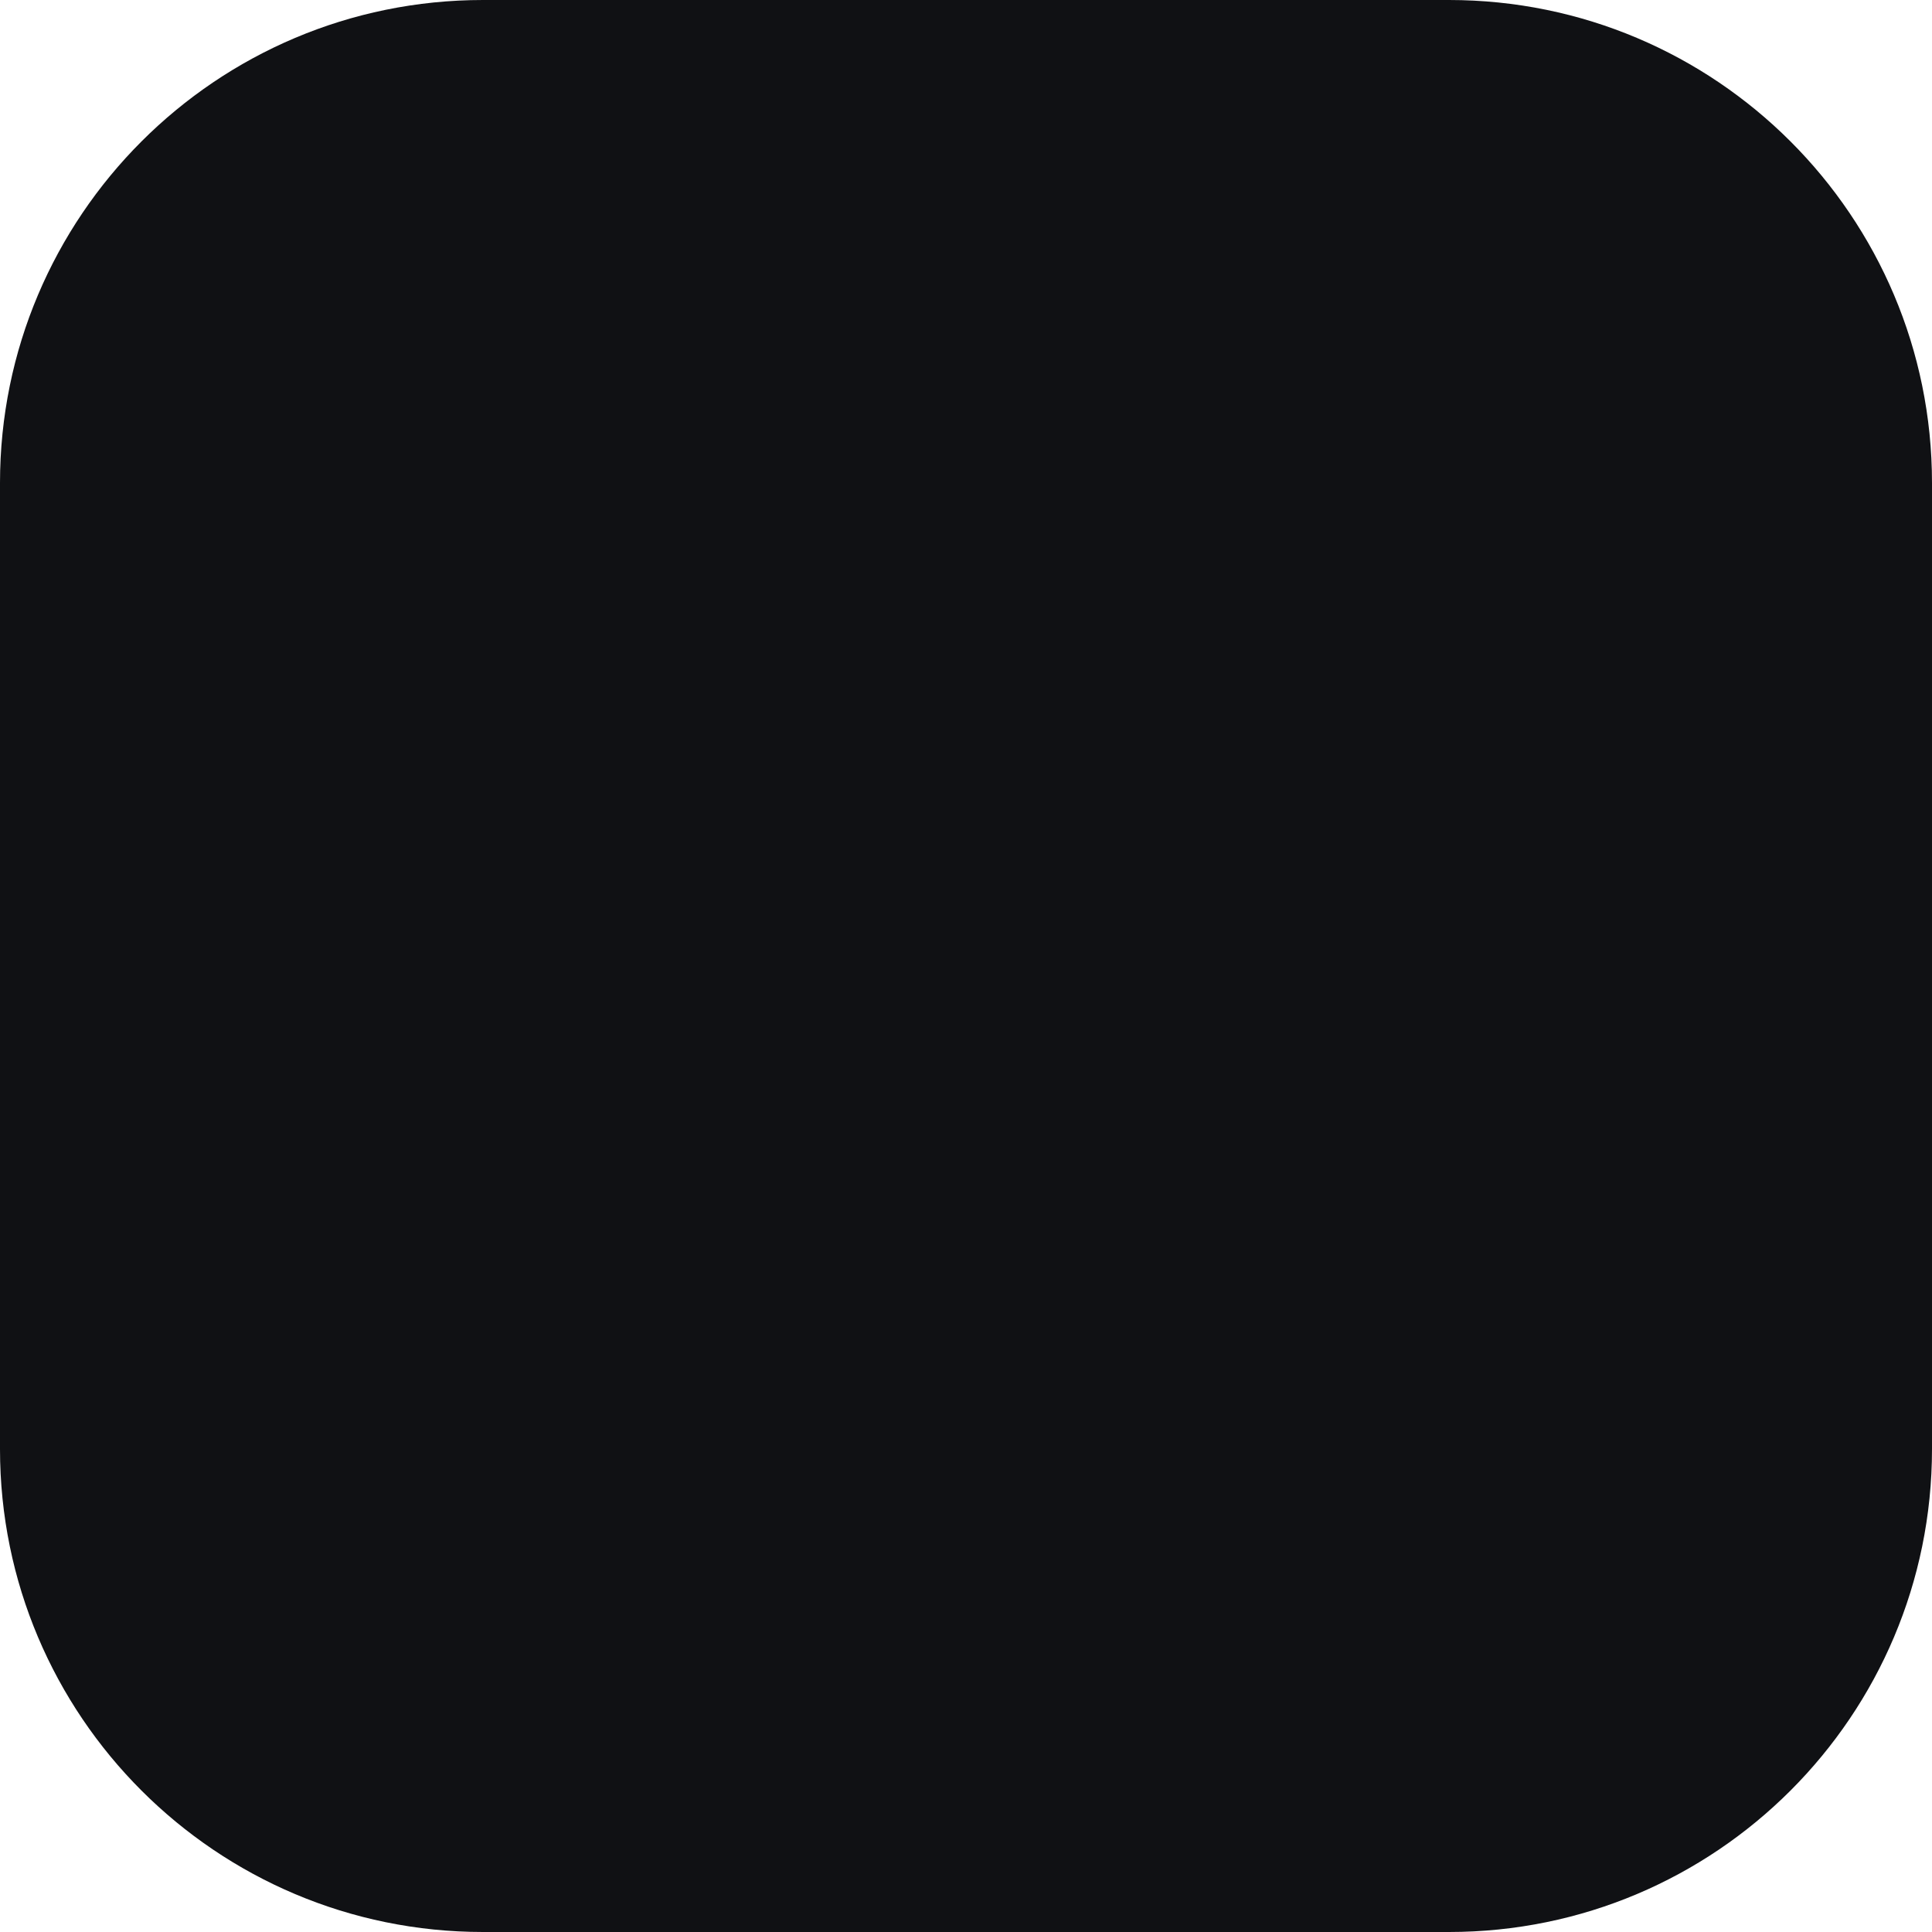
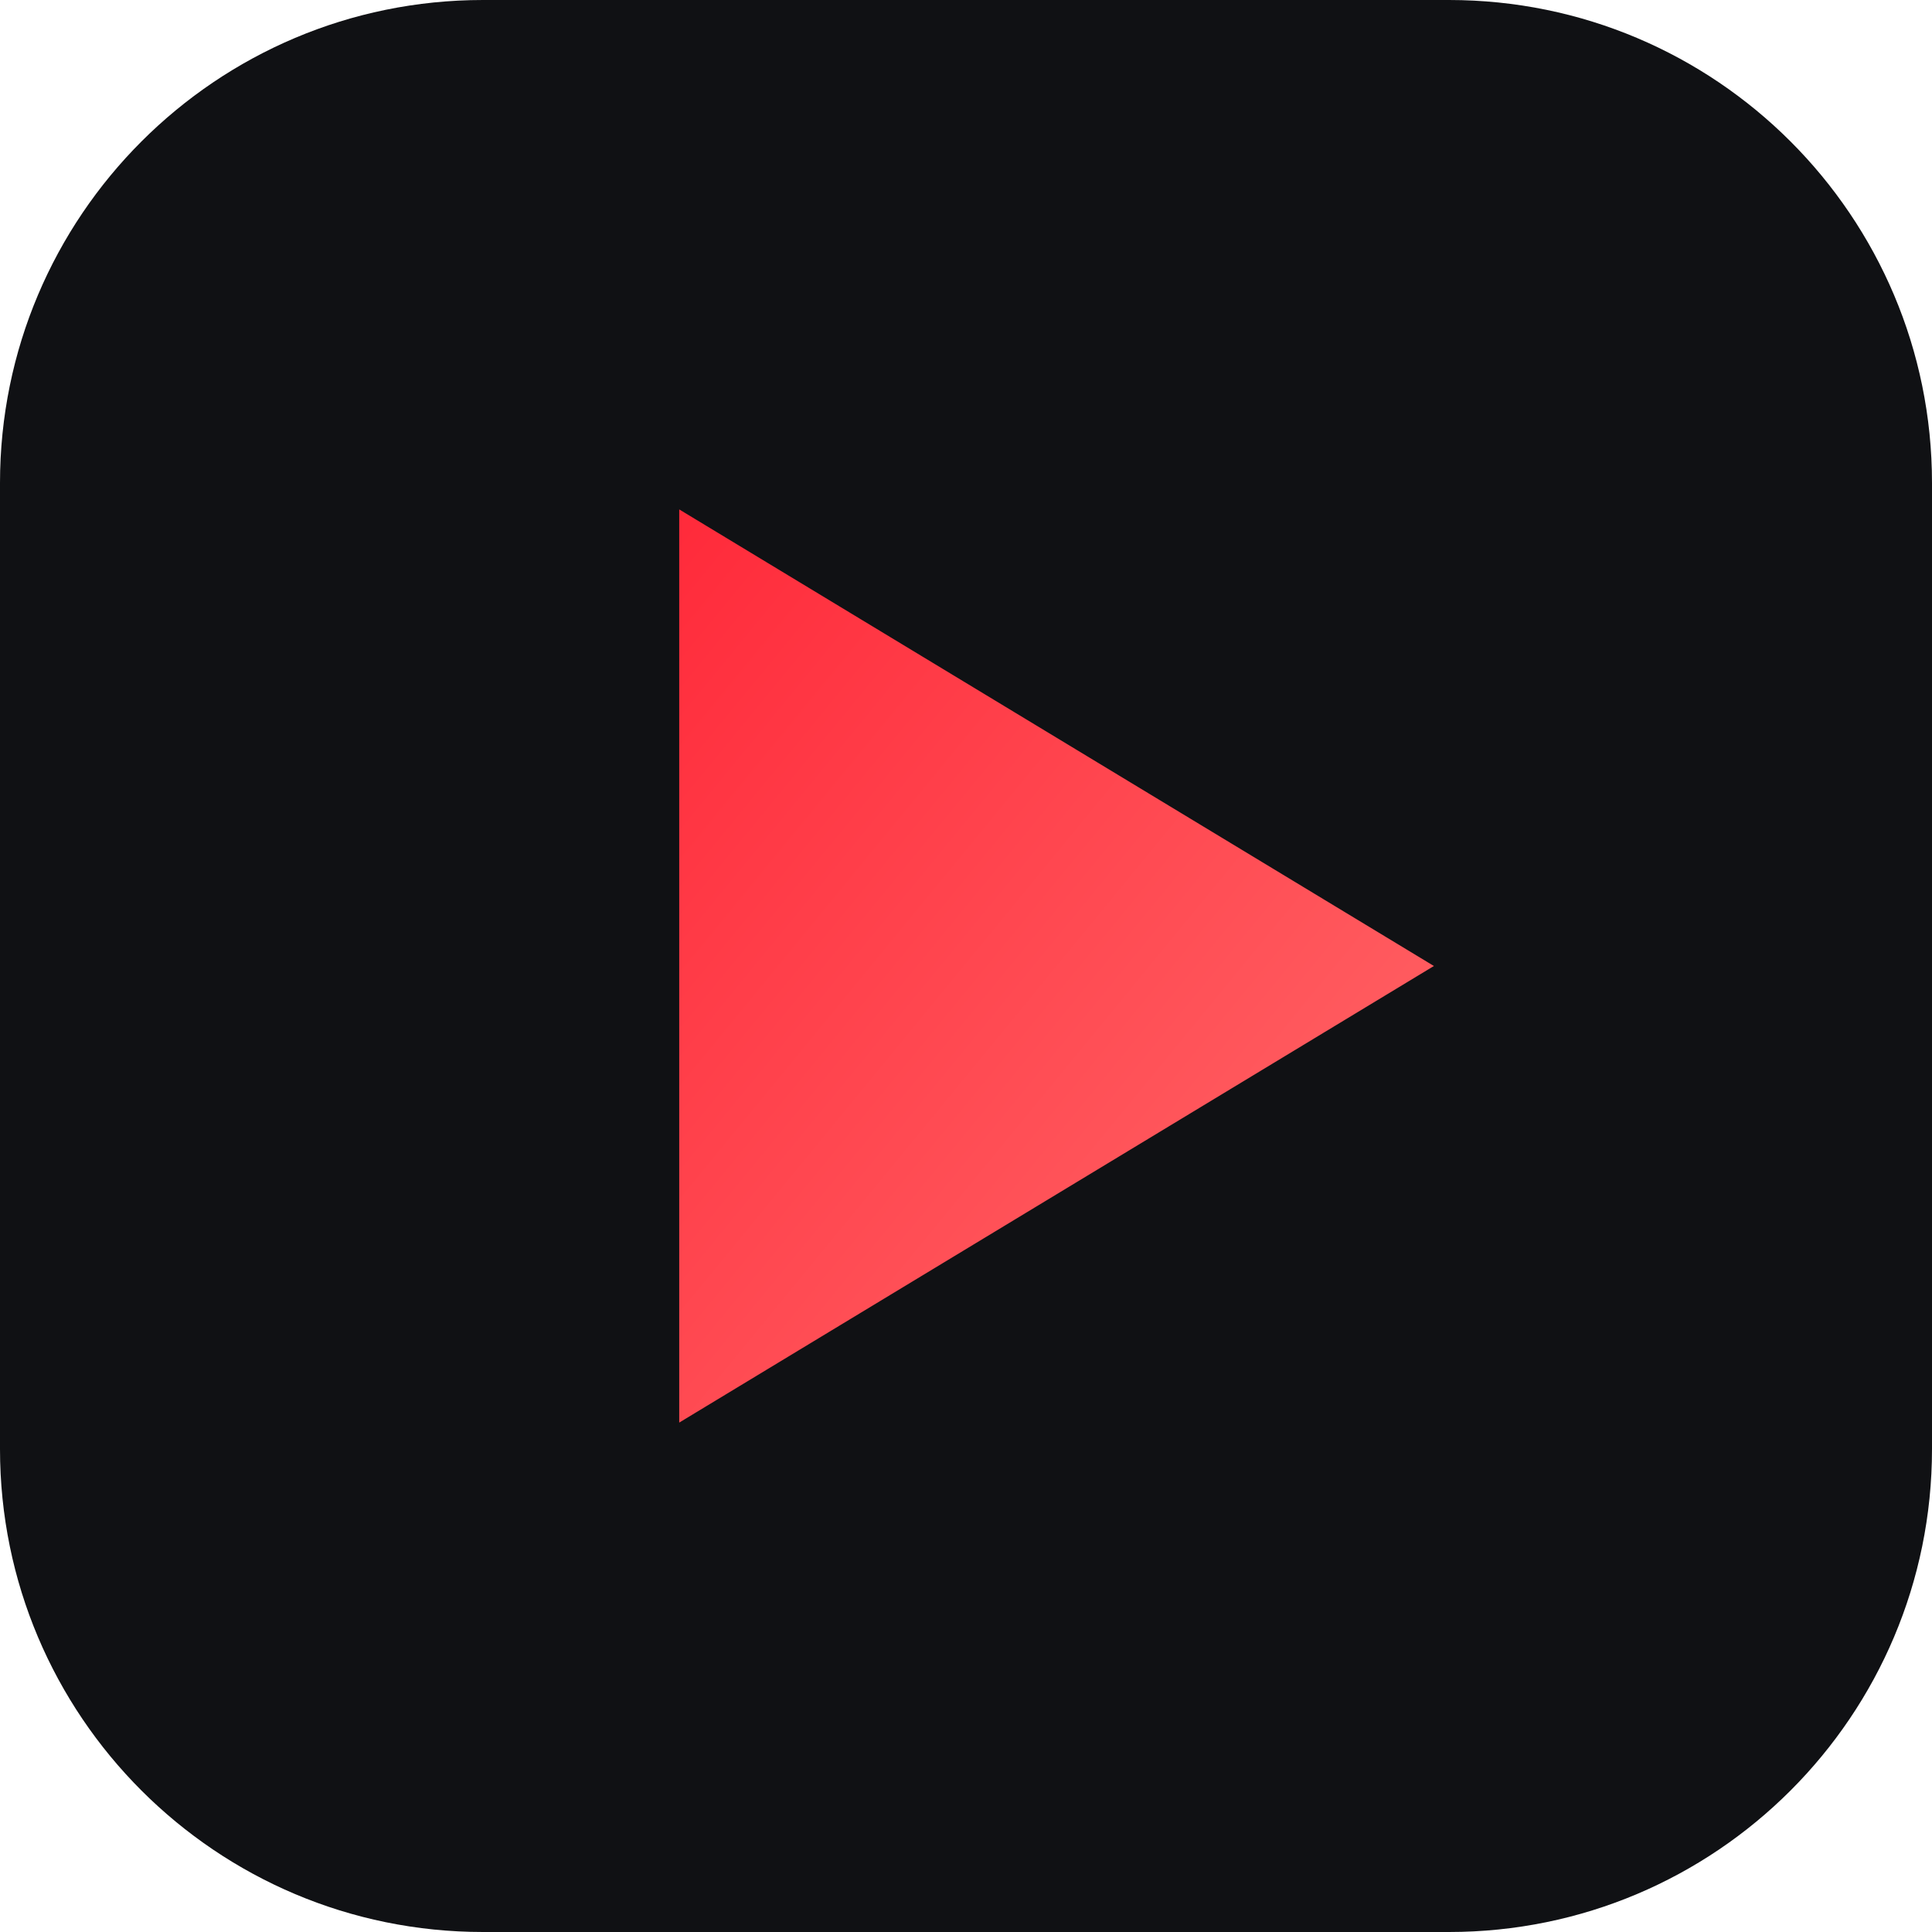
- <svg xmlns="http://www.w3.org/2000/svg" viewBox="0 0 512 512" width="100%" height="100%">
+ <svg xmlns="http://www.w3.org/2000/svg" viewBox="0 0 512 512">
  <defs>
    <linearGradient id="logo-grad" x1="0%" y1="0%" x2="100%" y2="100%">
      <stop offset="0%" stop-color="#ff2a3a" />
      <stop offset="100%" stop-color="#ff6b6b" />
    </linearGradient>
-     <filter id="glow" x="-20%" y="-20%" width="140%" height="140%">
-       <drop-shadow dx="0" dy="8" stdDeviation="12" flood-color="#ff2a3a" flood-opacity="0.4" />
-     </filter>
  </defs>
  <rect width="512" height="512" rx="128" fill="#101114" />
-   <path d="M192 128l192 128-192 128z" fill="url(#logo-grad)" filter="url(#glow)" />
+   <path d="M180 135 L380 256 L180 377 Z" fill="url(#logo-grad)" />
</svg>
